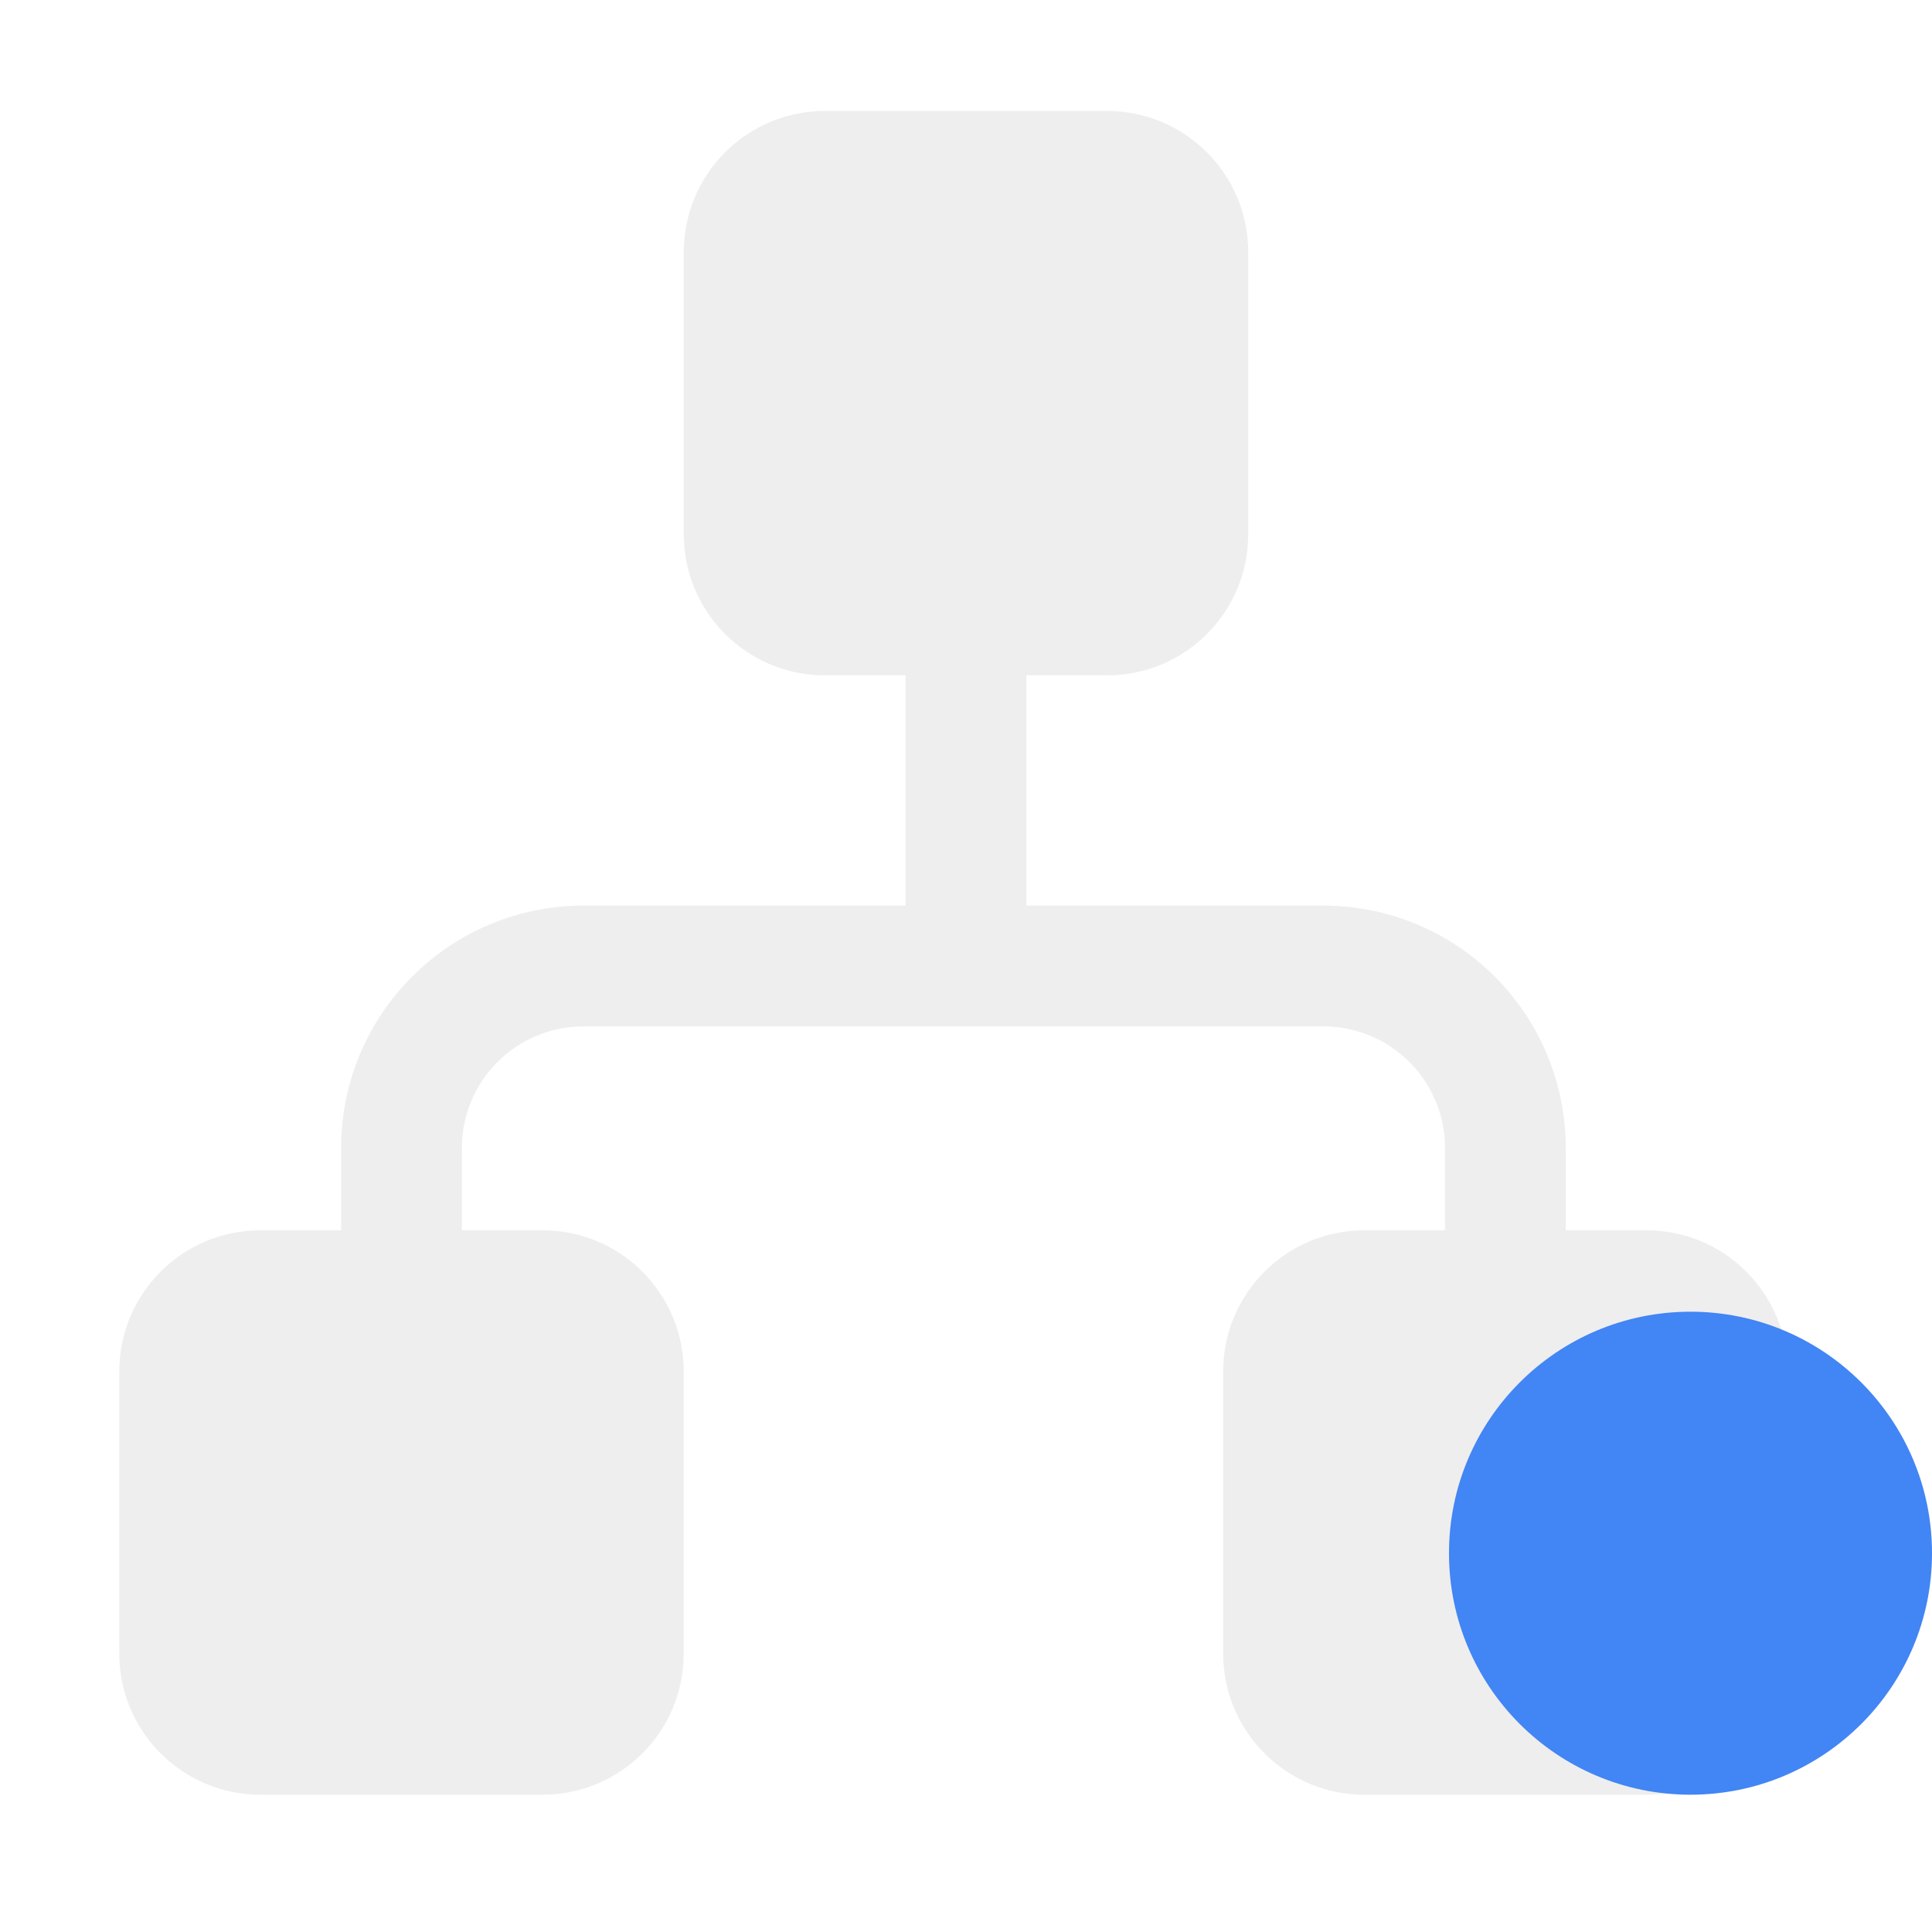
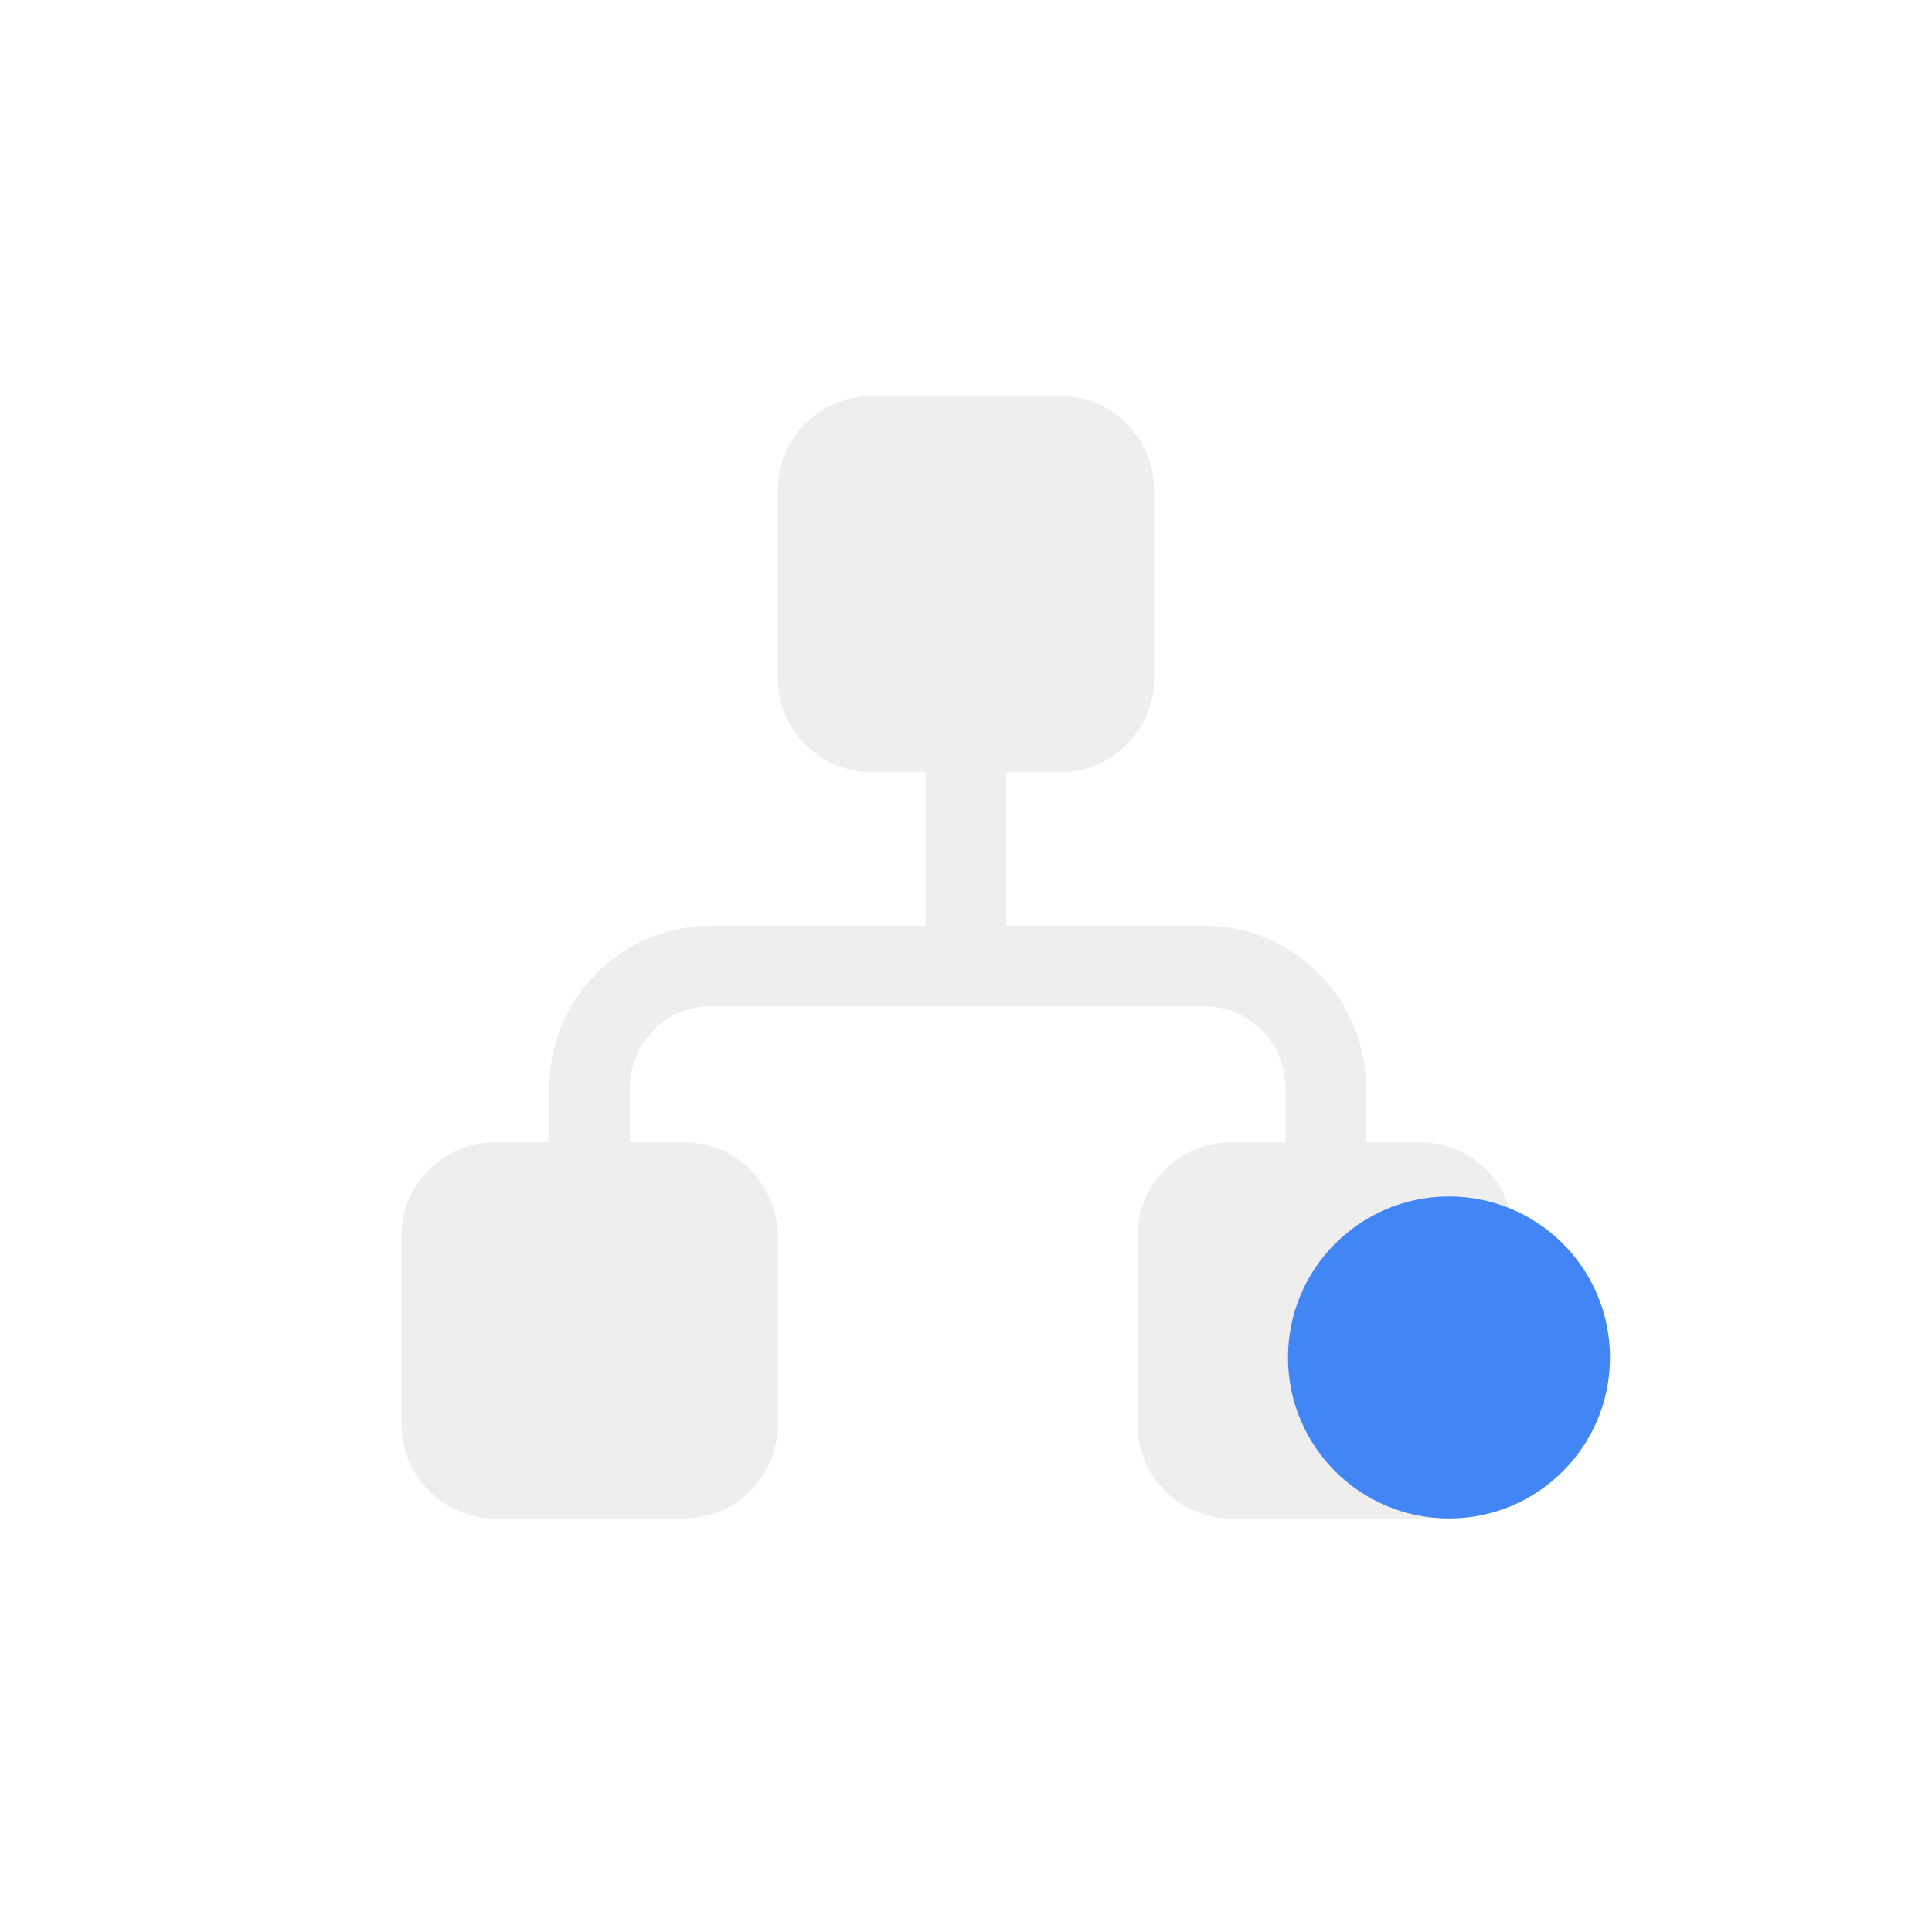
- <svg xmlns="http://www.w3.org/2000/svg" width="100%" height="100%" viewBox="0 0 24 24">
+ <svg xmlns="http://www.w3.org/2000/svg" width="100%" height="100%" viewBox="-4 -4 24 24">
  <defs>
    <style id="current-color-scheme" type="text/css">
-  .ColorScheme-Text { color:#dfdfdf; } .ColorScheme-Highlight { color:#4285f4; } .ColorScheme-NeutralText { color:#ff9800; } .ColorScheme-PositiveText { color:#4caf50; } .ColorScheme-NegativeText { color:#f44336; }
+   .ColorScheme-Text { color:#dfdfdf; } .ColorScheme-Highlight { color:#4285f4; } .ColorScheme-NeutralText { color:#ff9800; } .ColorScheme-PositiveText { color:#4caf50; } .ColorScheme-NegativeText { color:#f44336; }
 </style>
  </defs>
-   <svg viewBox="0 0 16 16">
-     <path d="m2.825 10.189v-.683c0-.532.211-1.042.588-1.418.376-.377.886-.588 1.418-.588h2.669v-1.907h-.669c-.645 0-1.168-.523-1.168-1.168v-2.338c0-.645.523-1.168 1.168-1.168h2.338c.645 0 1.168.523 1.168 1.168v2.338c0 .645-.523 1.168-1.168 1.168h-.669v1.907h2.46c.532 0 1.043.211 1.419.588.376.376.588.886.588 1.418v.683h.669c.645 0 1.168.523 1.168 1.168v2.338c0 .645-.523 1.168-1.168 1.168h-2.338c-.645 0-1.168-.523-1.168-1.168v-2.338c0-.645.523-1.168 1.168-1.168h.669v-.683c0-.267-.107-.523-.295-.711-.189-.189-.445-.295-.712-.295h-6.129c-.267 0-.522.106-.711.295-.189.188-.295.444-.295.711v.683h.669c.645 0 1.168.523 1.168 1.168v2.338c0 .645-.523 1.168-1.168 1.168h-2.338c-.645 0-1.168-.523-1.168-1.168v-2.338c0-.645.523-1.168 1.168-1.168z" style="fill:currentColor" class="ColorScheme-Text" fill-opacity=".5" />
-     <circle cx="14" cy="12.863" r="2" style="fill:currentColor" class="ColorScheme-Highlight" />
-   </svg>
+   <path style="fill:currentColor" class="ColorScheme-Text" fill-opacity=".5" d="m2.825 10.189v-.683c0-.532.211-1.042.588-1.418.376-.377.886-.588 1.418-.588h2.669v-1.907h-.669c-.645 0-1.168-.523-1.168-1.168v-2.338c0-.645.523-1.168 1.168-1.168h2.338c.645 0 1.168.523 1.168 1.168v2.338c0 .645-.523 1.168-1.168 1.168h-.669v1.907h2.46c.532 0 1.043.211 1.419.588.376.376.588.886.588 1.418v.683h.669c.645 0 1.168.523 1.168 1.168v2.338c0 .645-.523 1.168-1.168 1.168h-2.338c-.645 0-1.168-.523-1.168-1.168v-2.338c0-.645.523-1.168 1.168-1.168h.669v-.683c0-.267-.107-.523-.295-.711-.189-.189-.445-.295-.712-.295h-6.129c-.267 0-.522.106-.711.295-.189.188-.295.444-.295.711v.683h.669c.645 0 1.168.523 1.168 1.168v2.338c0 .645-.523 1.168-1.168 1.168h-2.338c-.645 0-1.168-.523-1.168-1.168v-2.338c0-.645.523-1.168 1.168-1.168z" />
+   <circle cx="14" cy="12.863" r="2" style="fill:currentColor" class="ColorScheme-Highlight" />
</svg>
